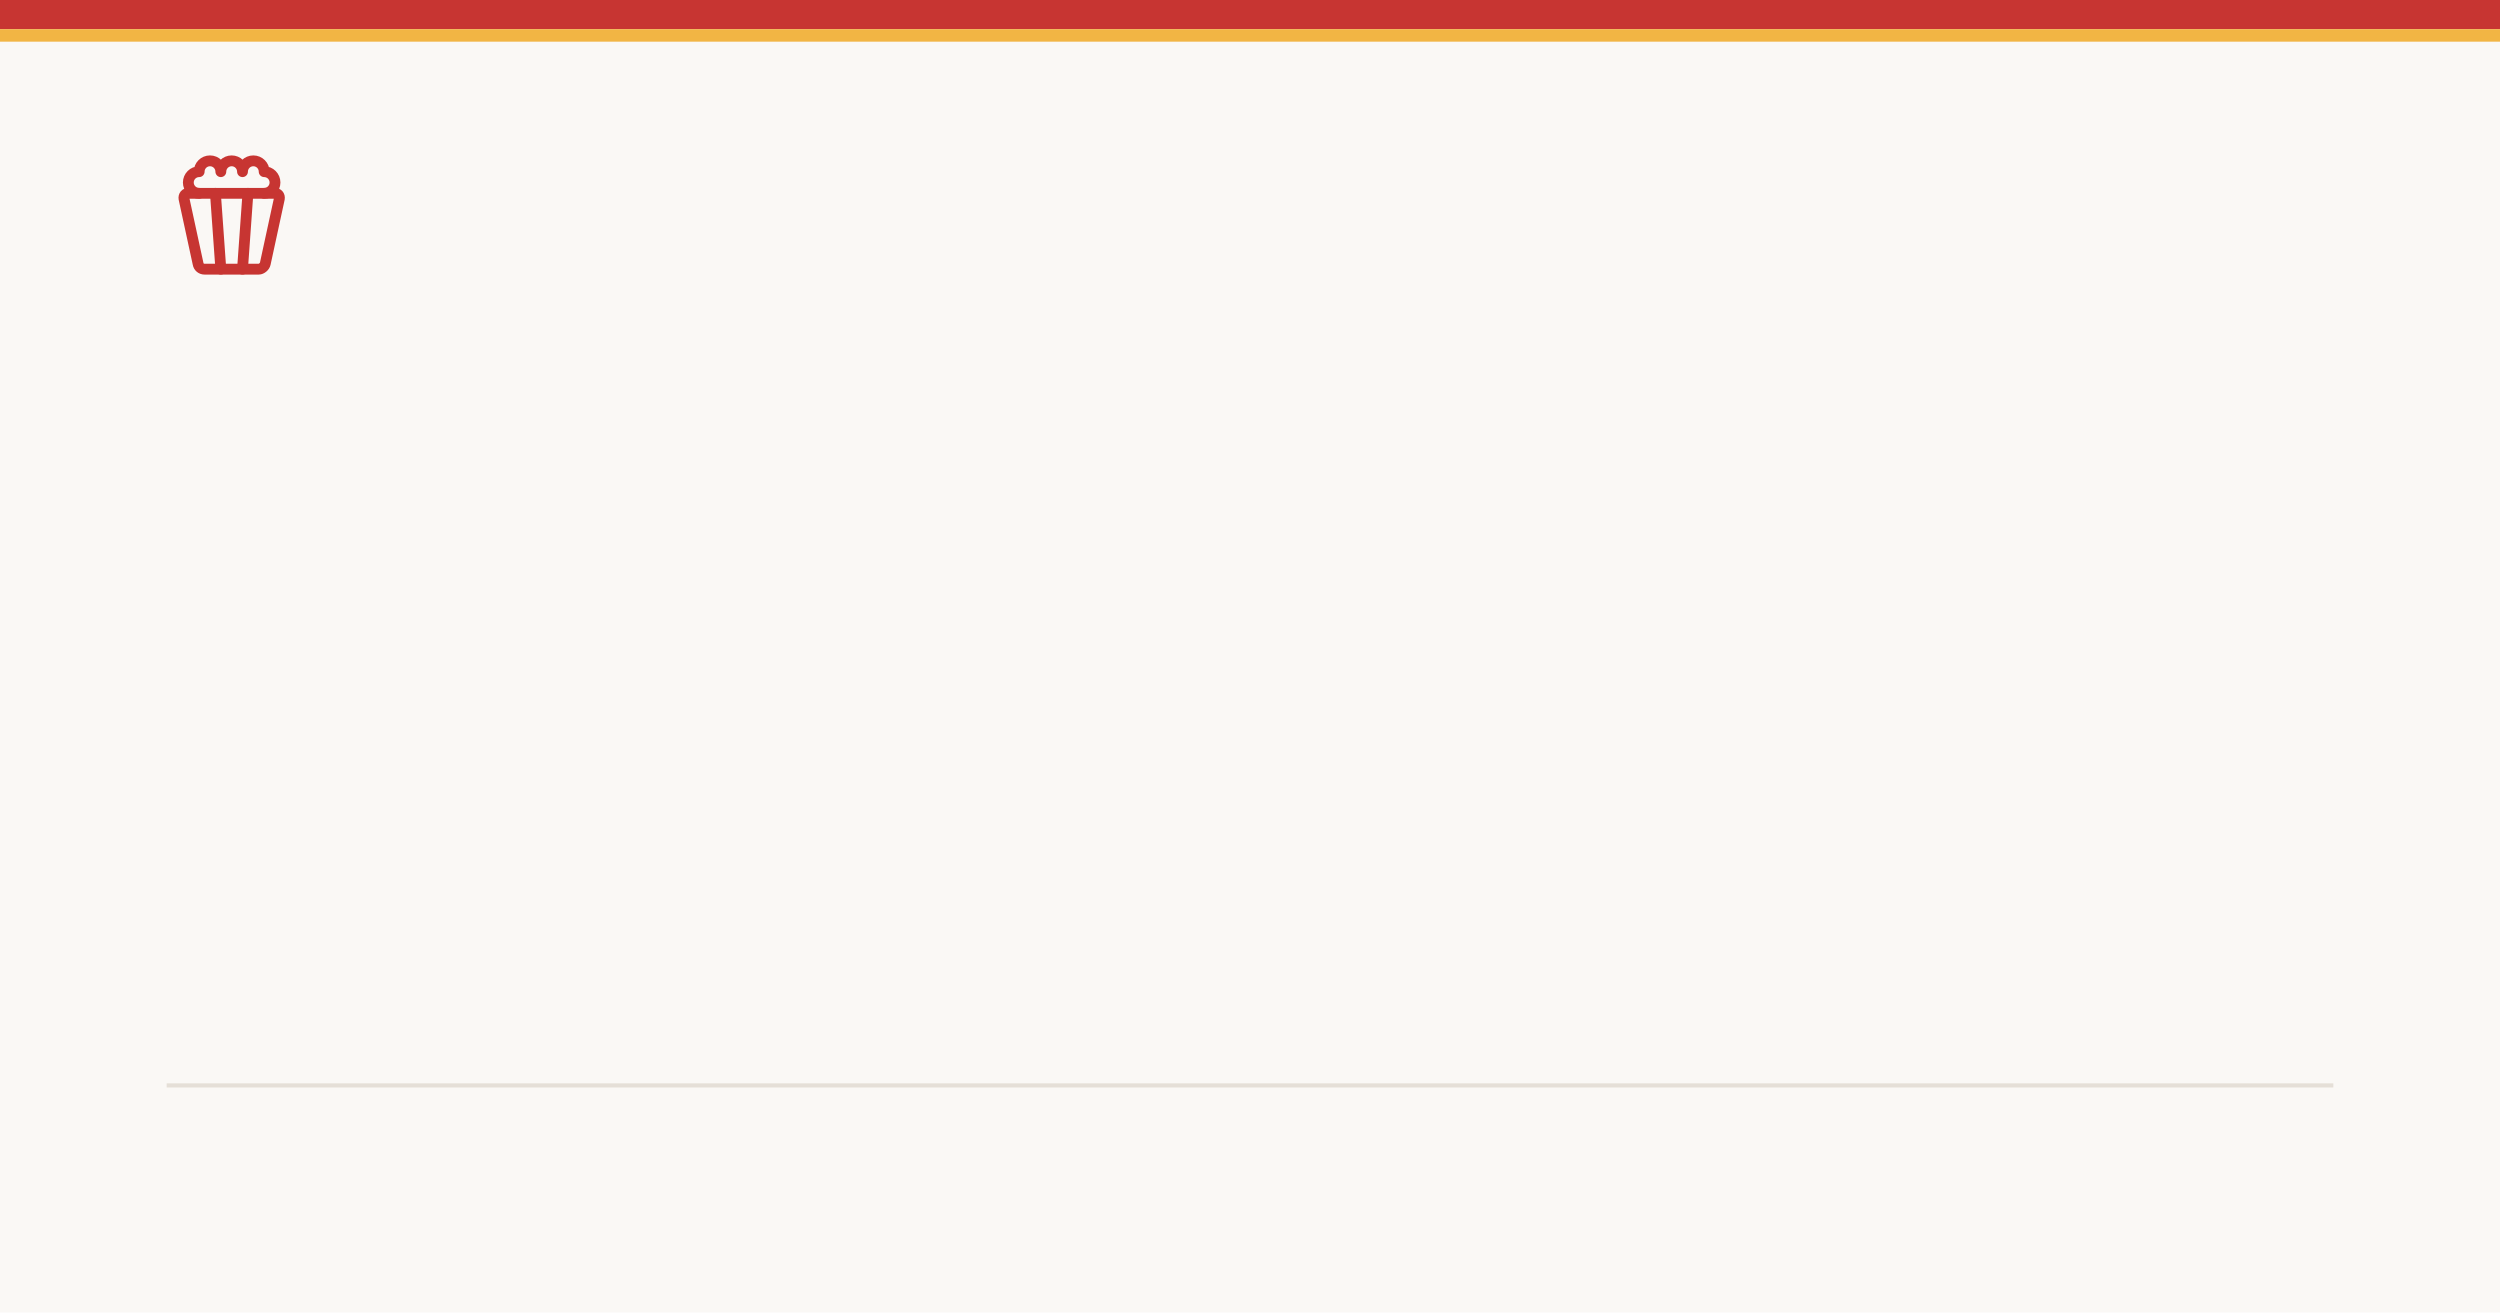
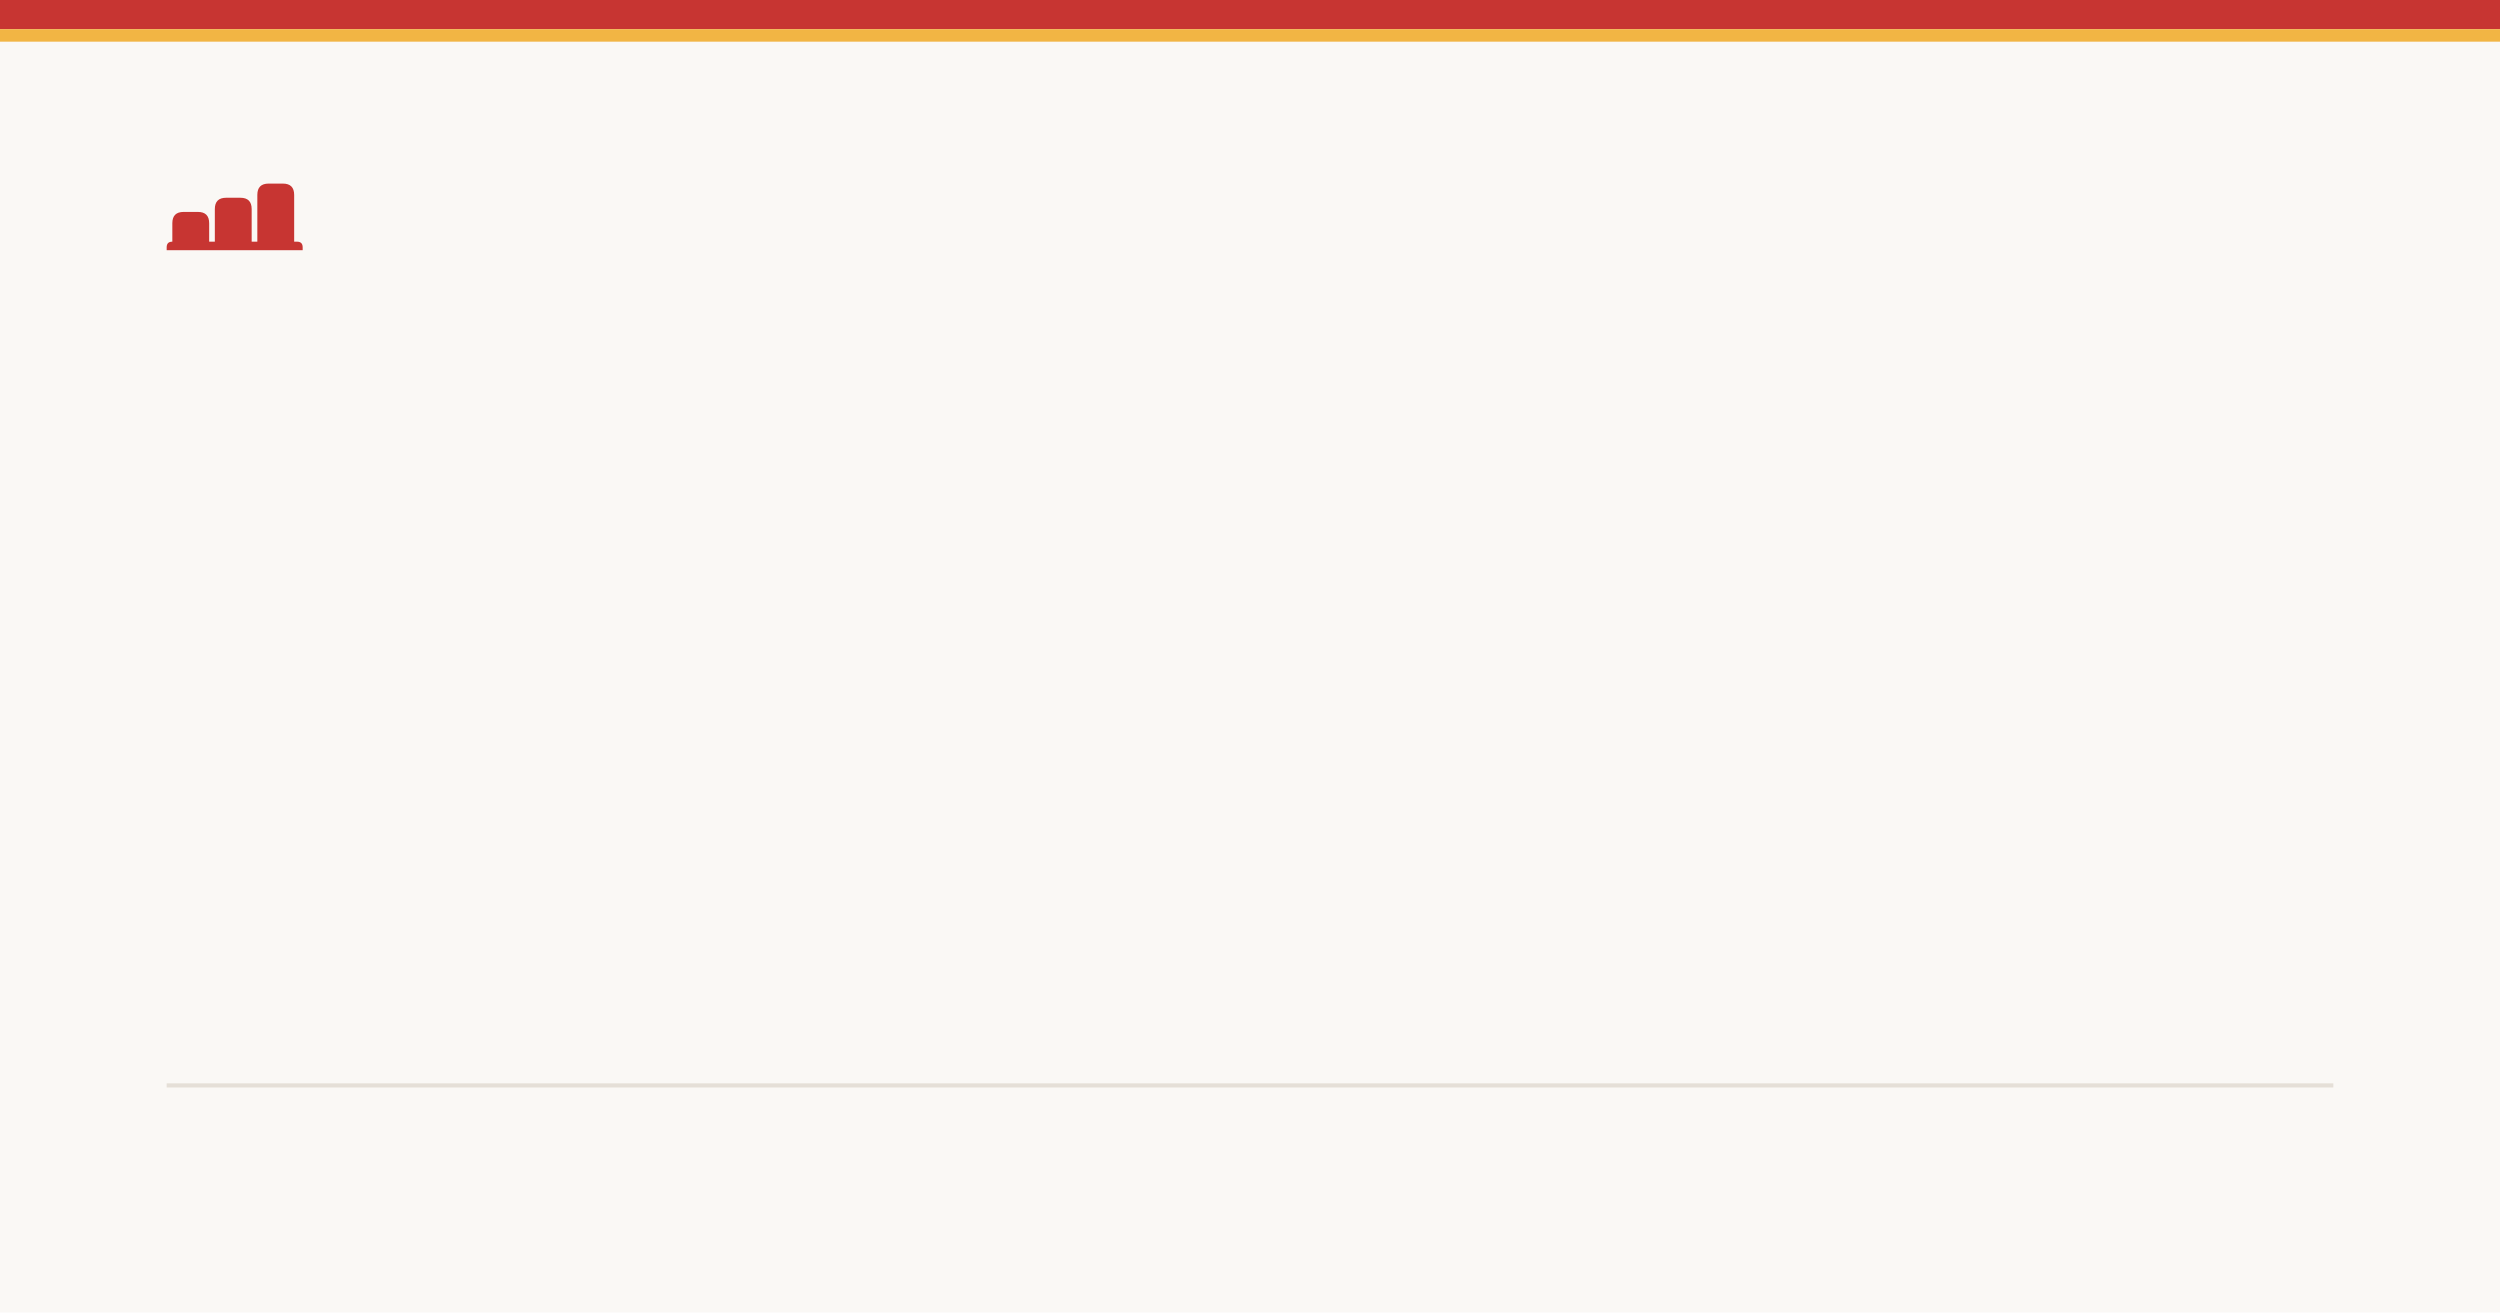
<svg xmlns="http://www.w3.org/2000/svg" width="1200" height="630" viewBox="0 0 1200 630">
  <rect width="1200" height="630" fill="#FAF8F5" />
  <rect width="1200" height="14" fill="#C73532" />
  <rect y="14" width="1200" height="6" fill="#F2B544" />
-   <g transform="translate(80 72) scale(2.6)" fill="none" stroke="#C73532" stroke-width="2" stroke-linecap="round" stroke-linejoin="round">
-     <path d="M18 8a2 2 0 0 0 0-4 2 2 0 0 0-4 0 2 2 0 0 0-4 0 2 2 0 0 0-4 0 2 2 0 0 0 0 4" />
-     <path d="M10 22 9 8" />
-     <path d="m14 22 1-14" />
-     <path d="M20 8c.5 0 .9.4.8 1l-2.6 12c-.1.5-.7 1-1.2 1H7c-.6 0-1.1-.4-1.2-1L3.2 9c-.1-.6.3-1 .8-1Z" />
-   </g>
+   <path transform="translate(80 82) scale(0.34)" fill="#C73532" d="M0 112V108Q0 100 8 100V74Q8 58 24 58H44Q60 58 60 74V100H68V54Q68 38 84 38H104Q120 38 120 54V100H128V34Q128 18 144 18H164Q180 18 180 34V100H184Q192 100 192 108V112Z" />
  <rect x="80" y="520" width="1040" height="2" fill="#E5DFD7" />
</svg>
